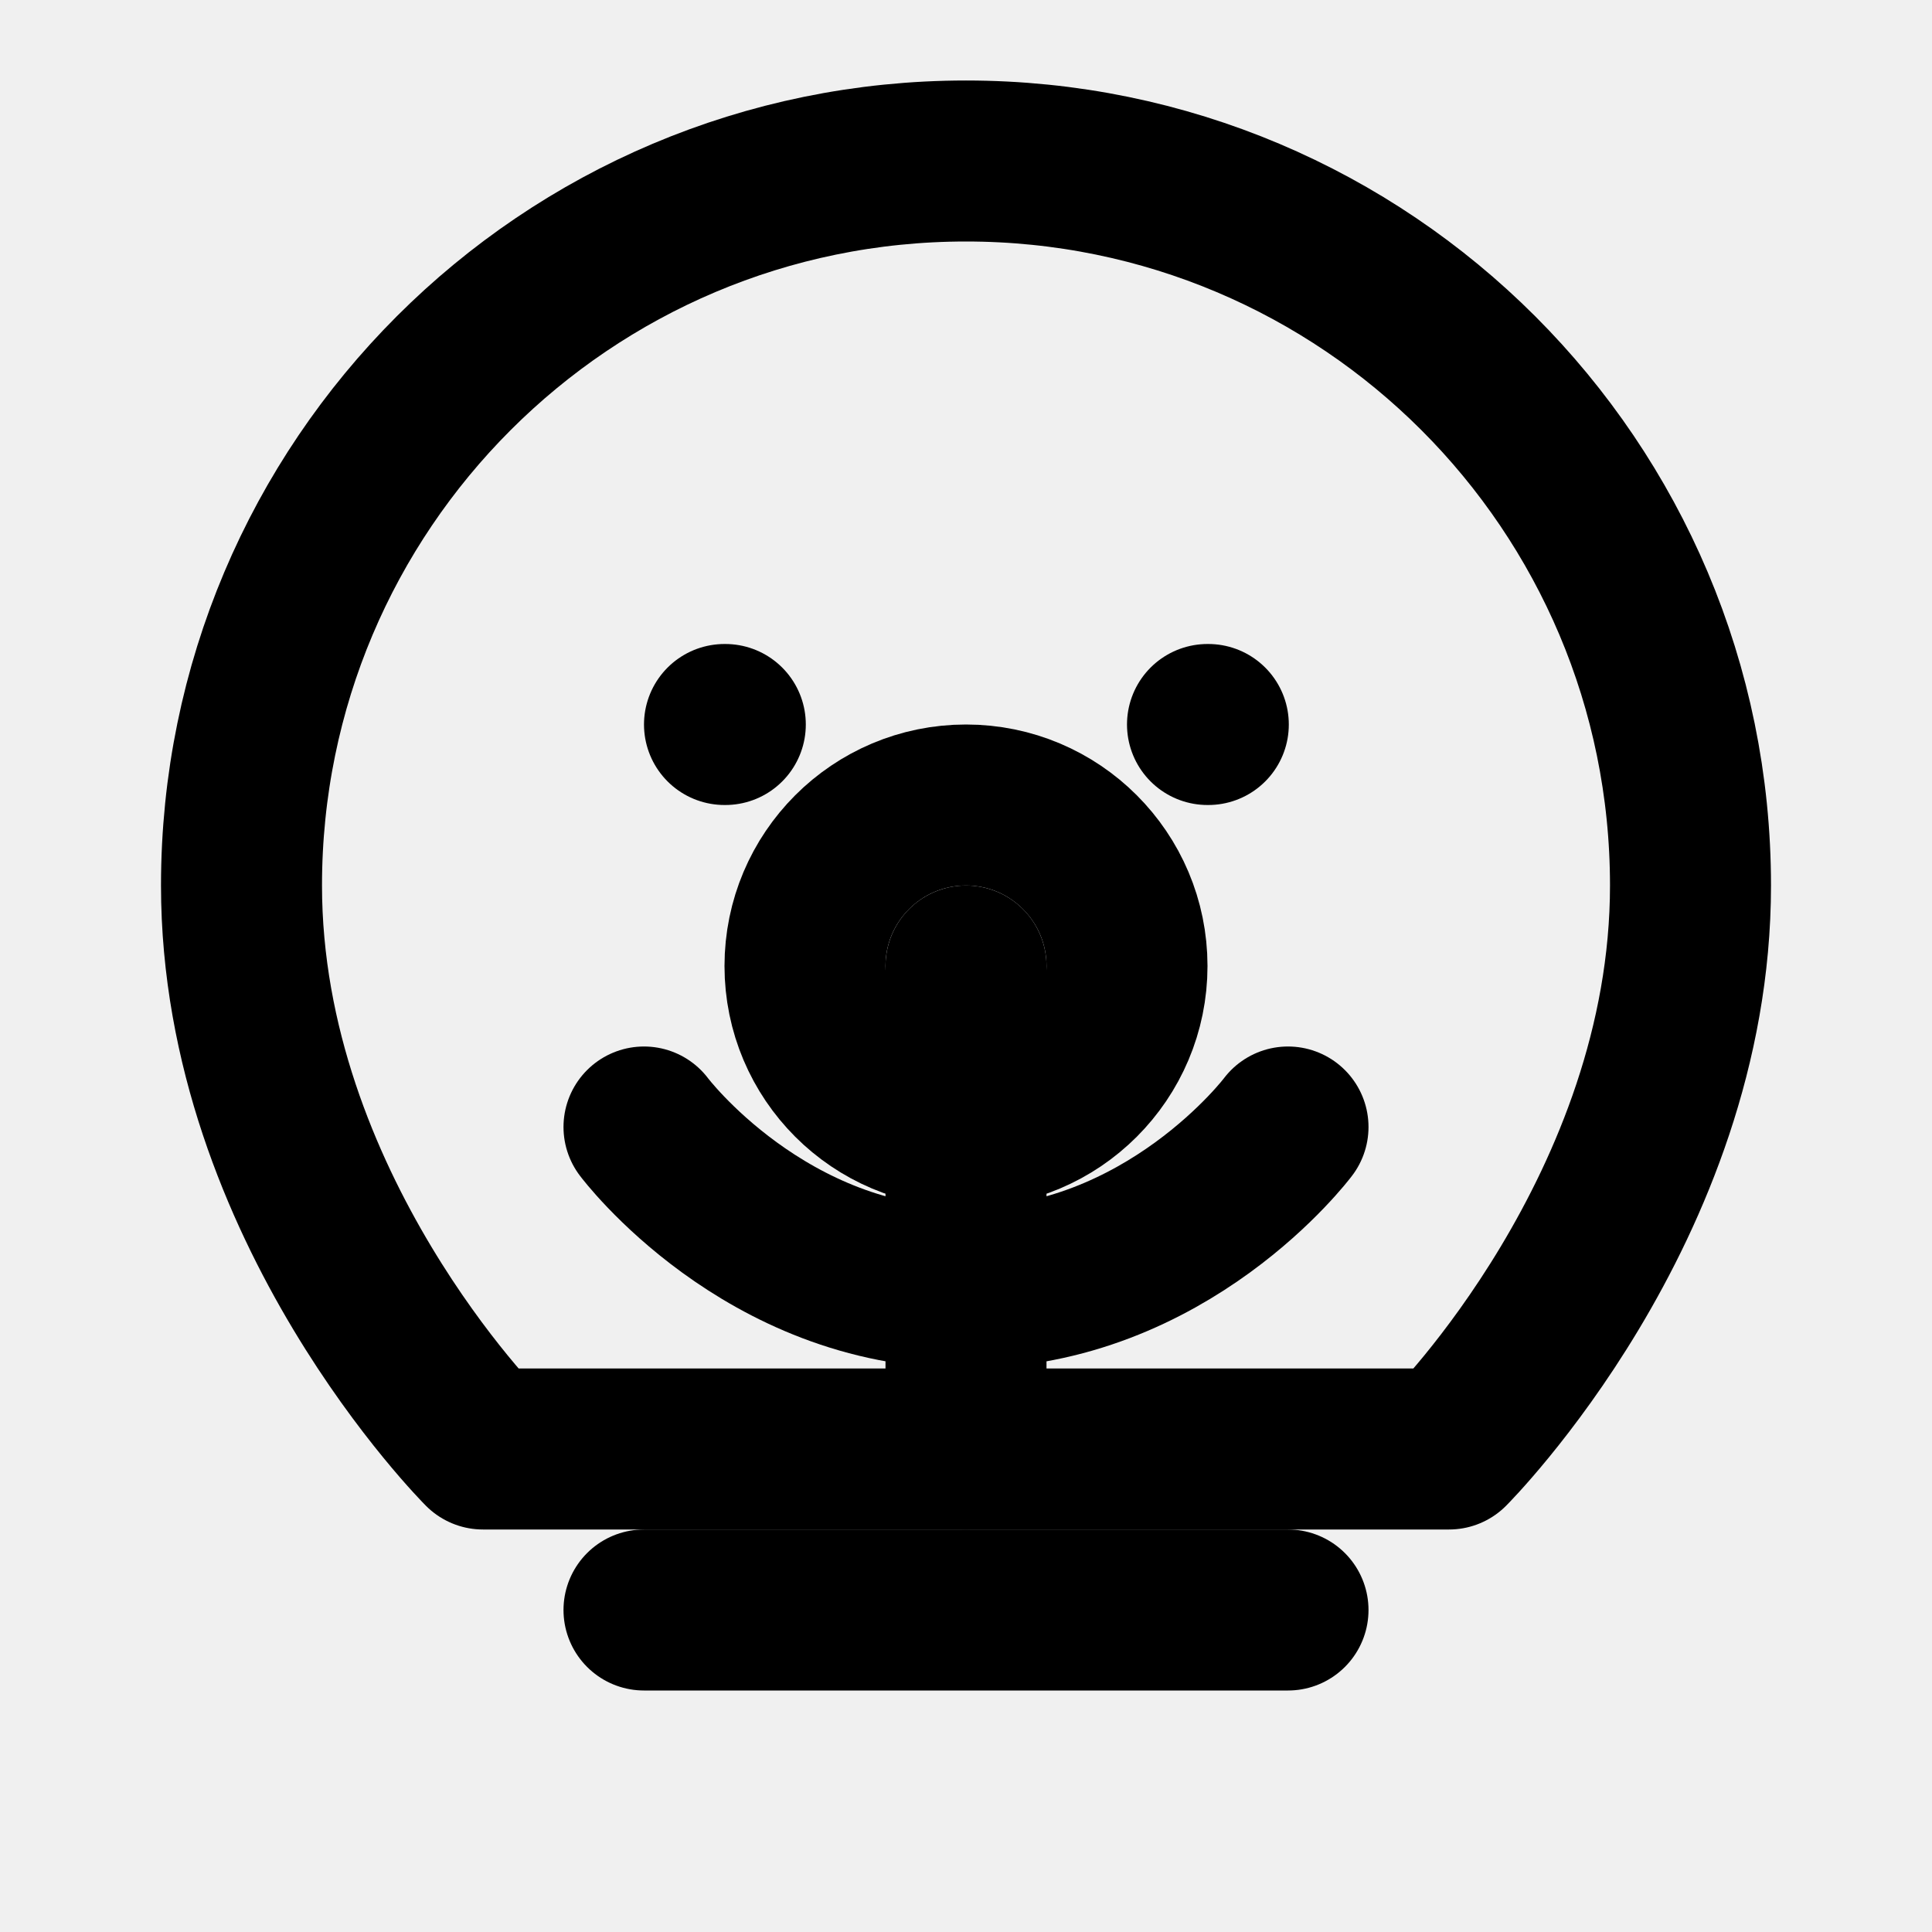
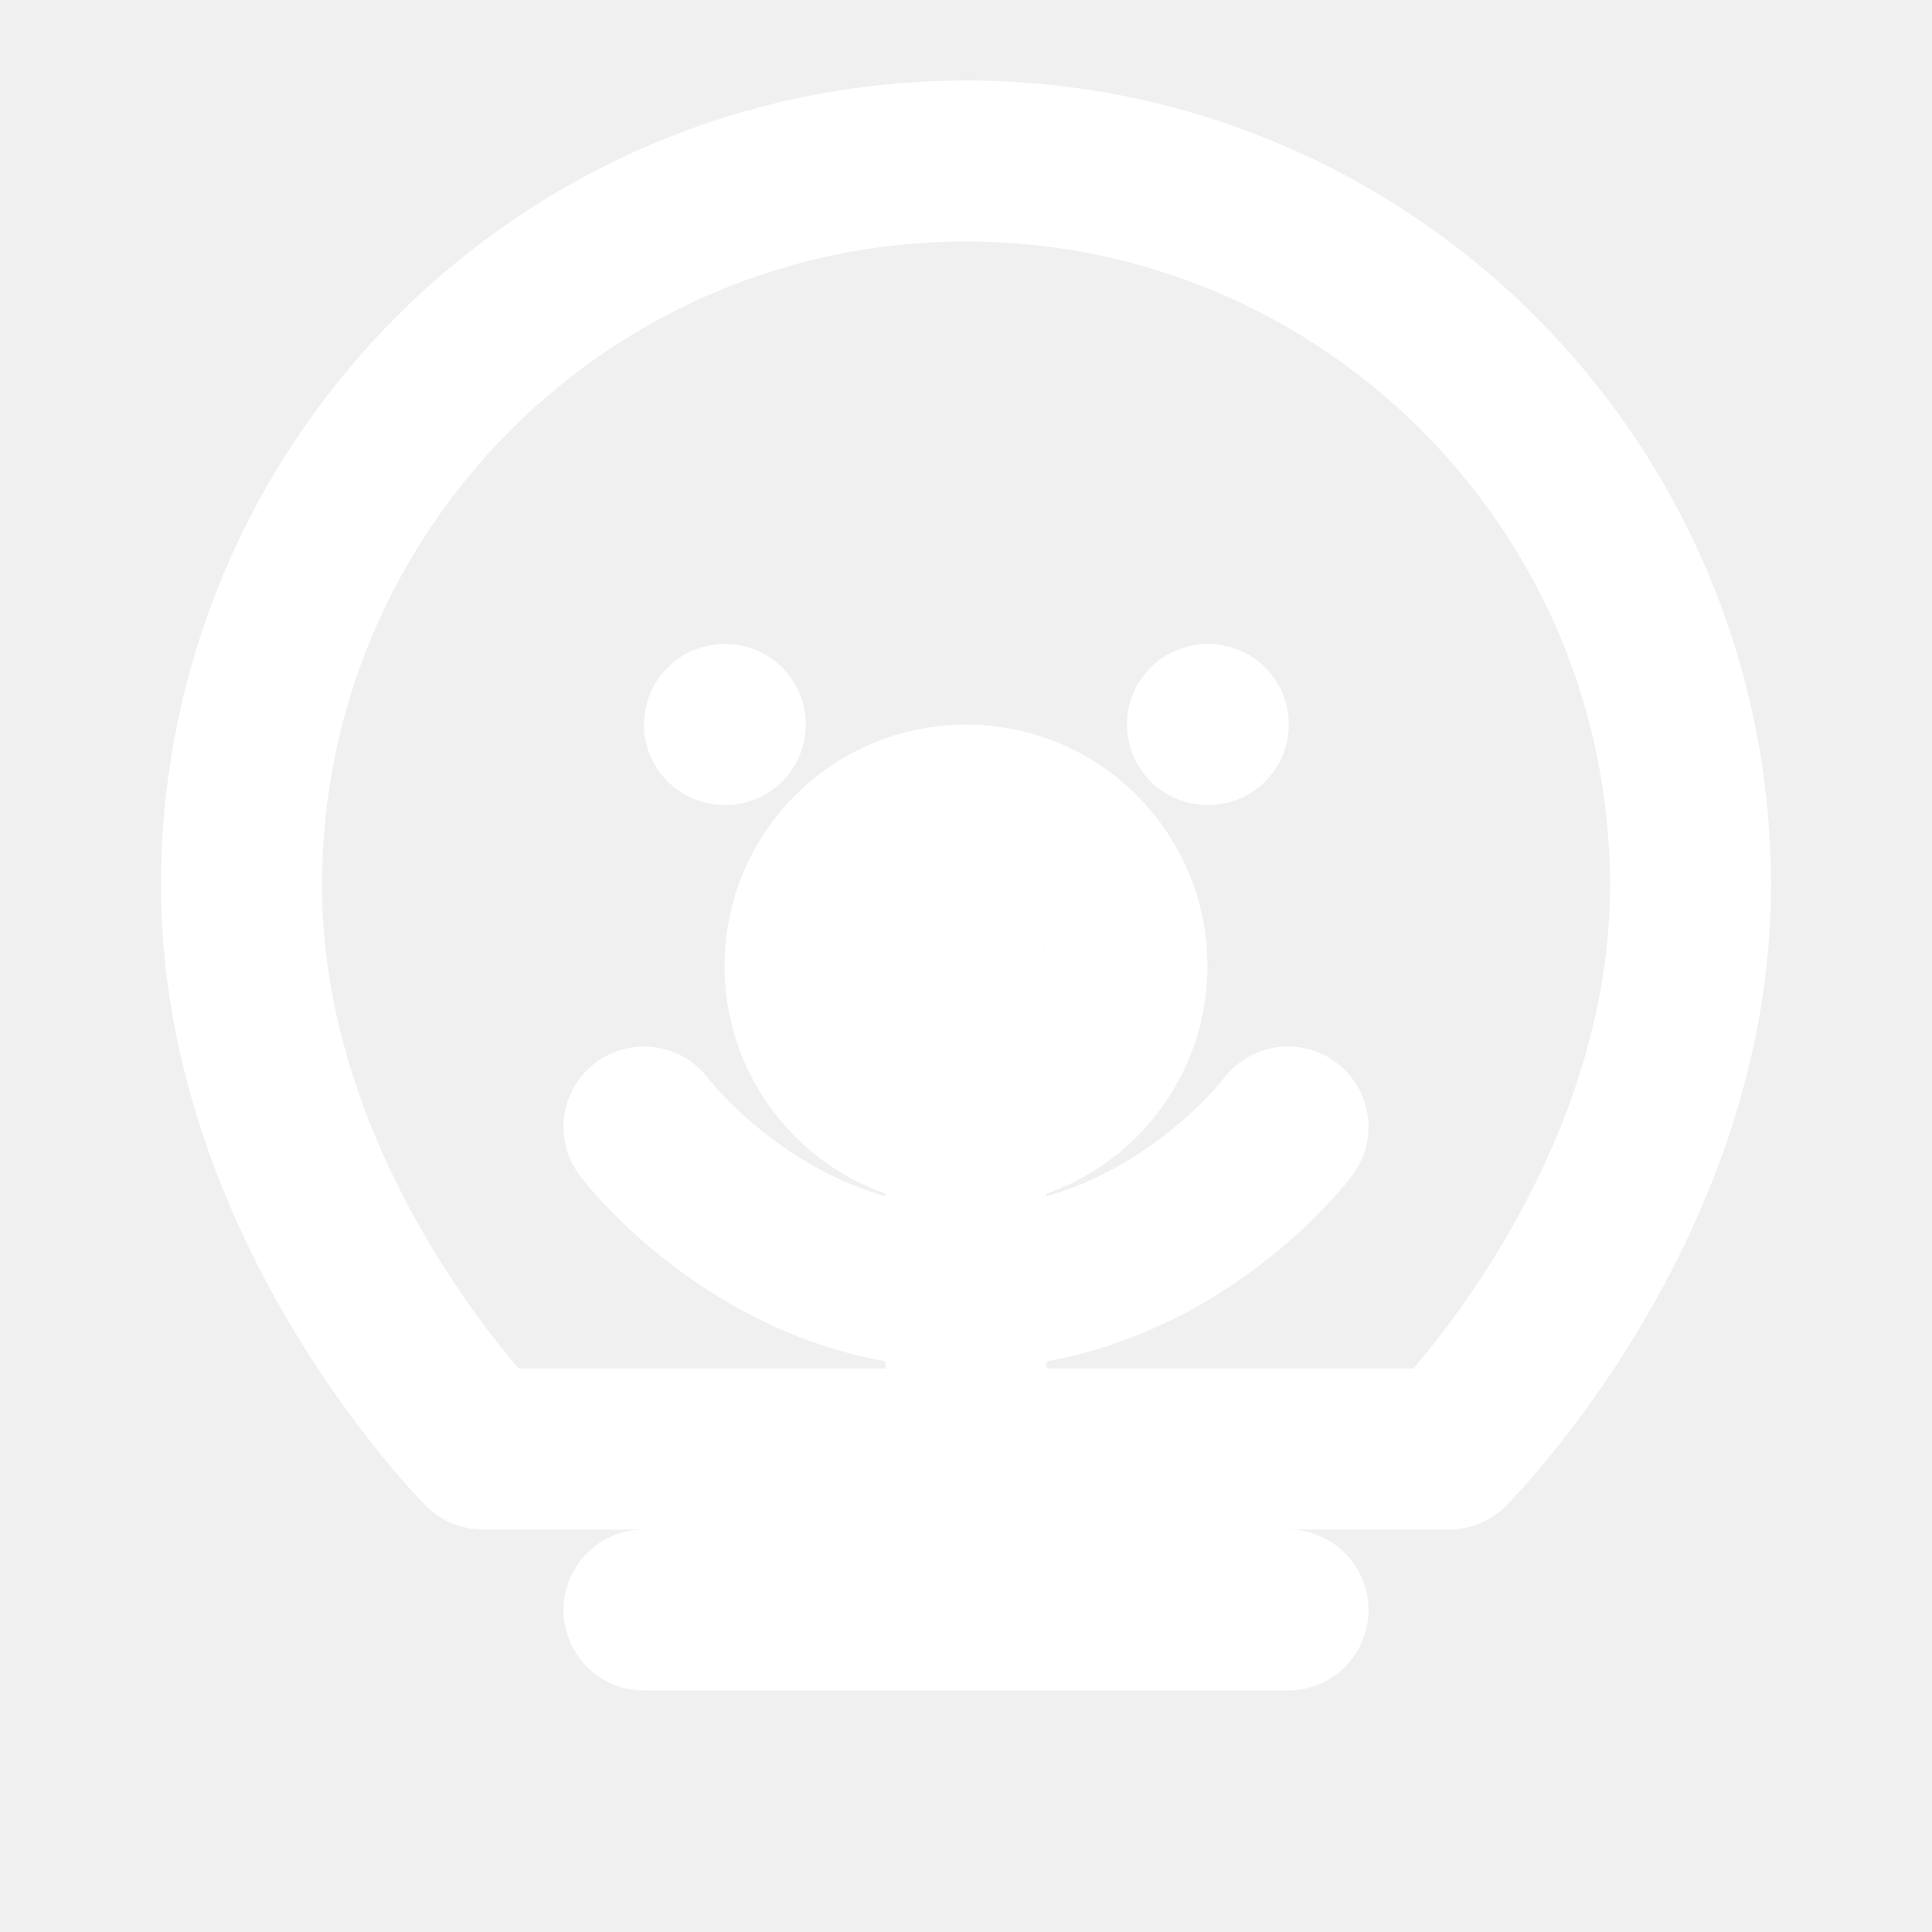
- <svg xmlns="http://www.w3.org/2000/svg" viewBox="0 0 24 24" fill="none" stroke="currentColor" stroke-width="2" stroke-linecap="round" stroke-linejoin="round">
+ <svg xmlns="http://www.w3.org/2000/svg" viewBox="0 0 24 24" fill="none" stroke="white" stroke-width="2" stroke-linecap="round" stroke-linejoin="round">
  <path d="M12 2a9 9 0 00-9 9c0 4 3 7 3 7h12s3-3 3-7a9 9 0 00-9-9z" />
  <path d="M8 14s1.5 2 4 2 4-2 4-2" />
  <path d="M9 9h.01" />
  <path d="M15 9h.01" />
  <path d="M12 12v6" />
  <path d="M8 20h8" />
  <circle cx="12" cy="12" r="2" />
</svg>
